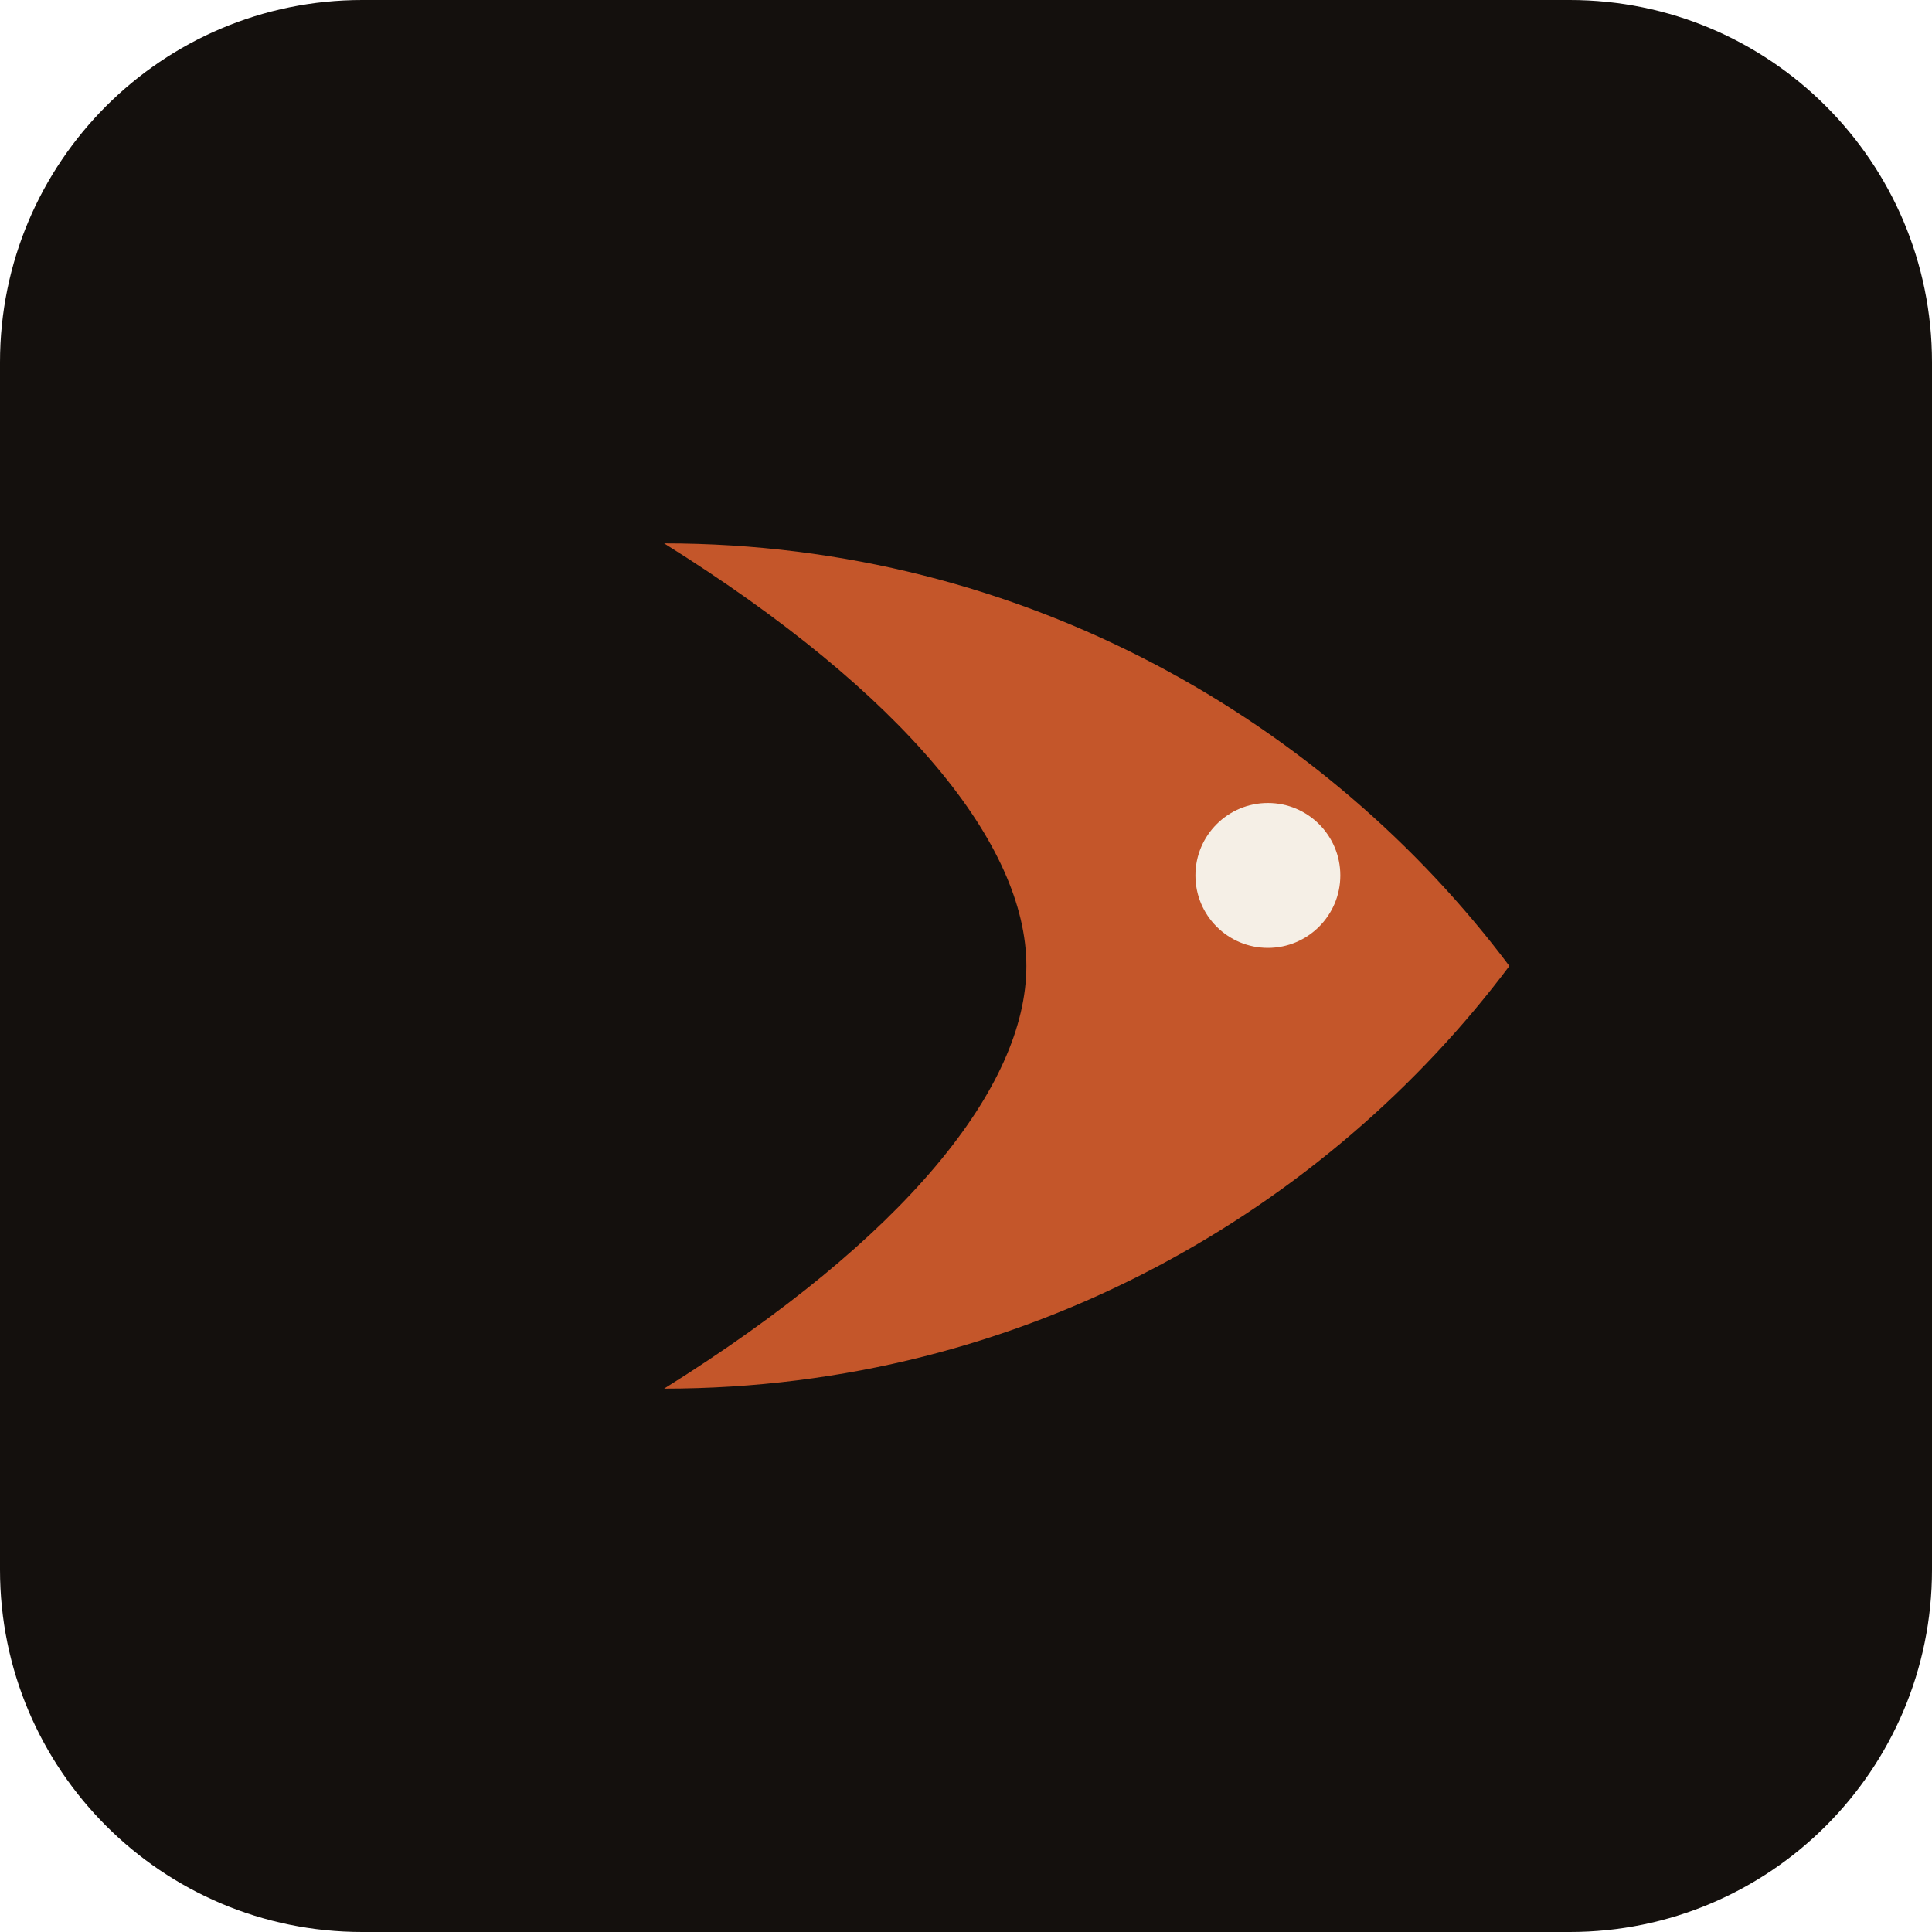
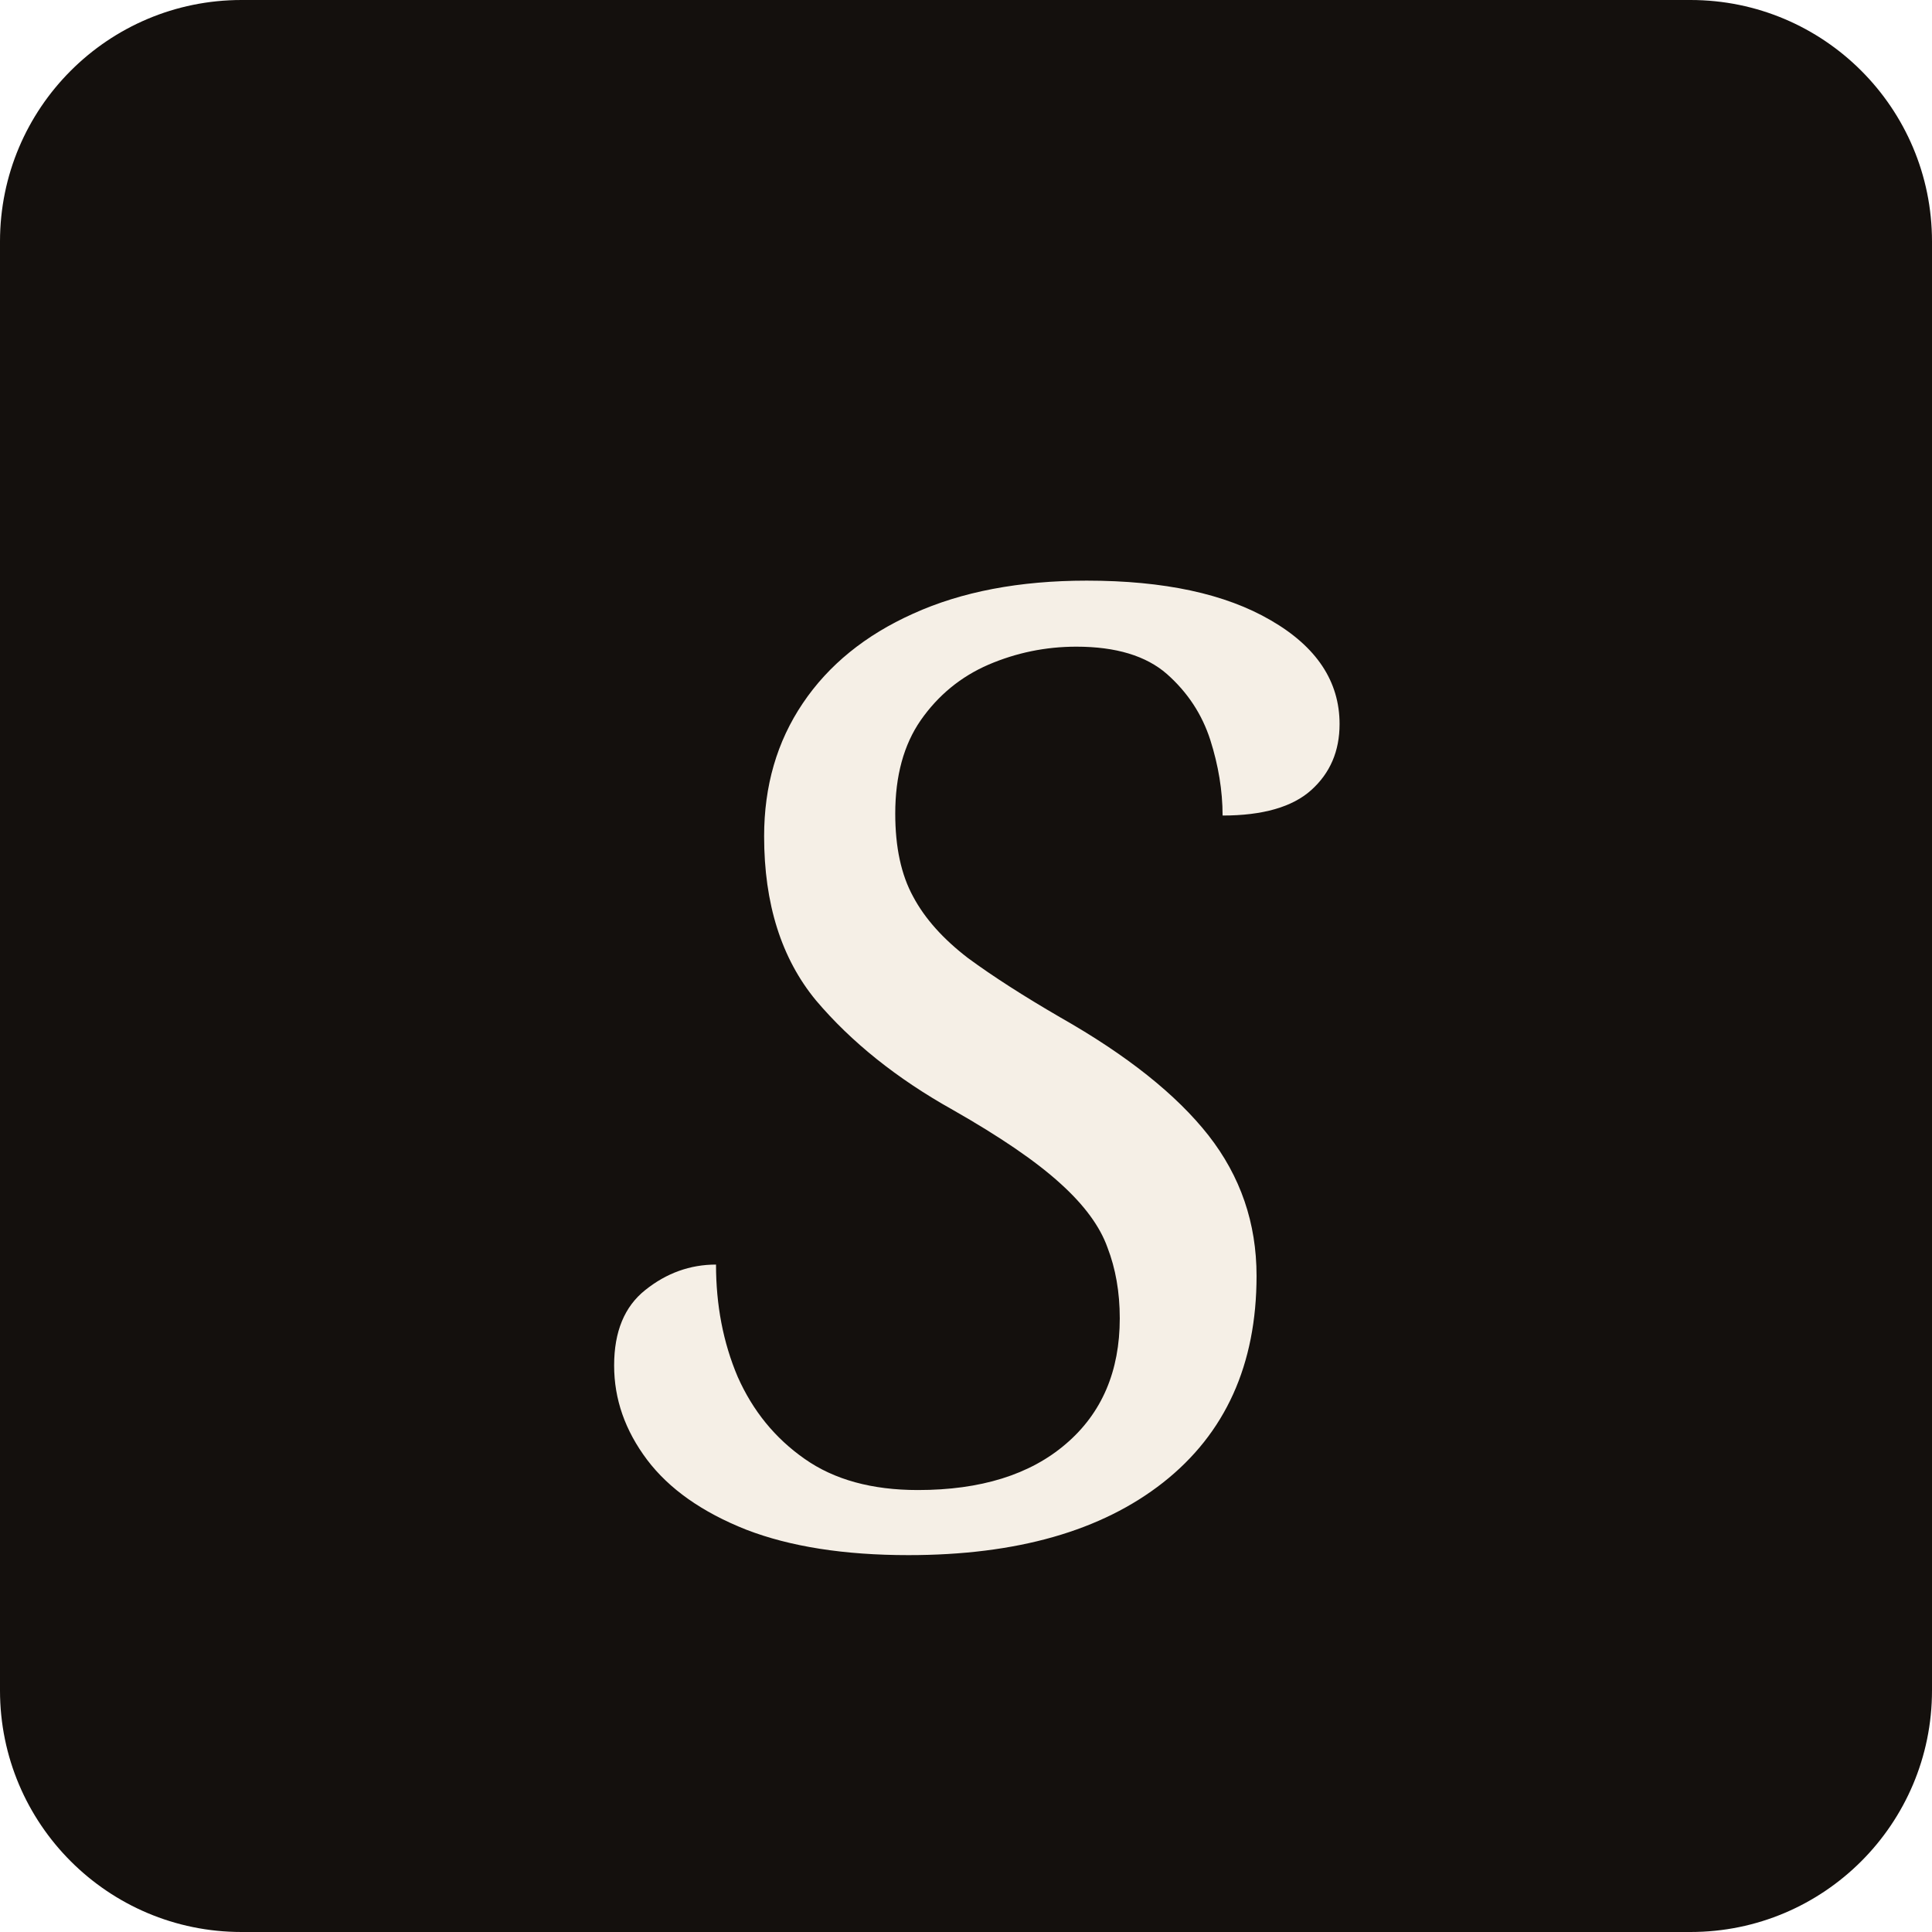
<svg xmlns="http://www.w3.org/2000/svg" viewBox="0 0 32 32" width="32" height="32">
-   <rect width="32" height="32" rx="6" fill="#14100D" />
-   <path d="M25 16c-3-4-8-7-14-7 4 2.5 6 5 6 7s-2 4.5-6 7c6 0 11-3 14-7z" fill="#C4562A" />
-   <circle cx="21" cy="14.5" r="1.2" fill="#F5EFE6" />
+   <rect width="32" height="32" rx="4" fill="#14100D" />
+   <text x="16" y="17" text-anchor="middle" dominant-baseline="central" fill="#F5EFE6" font-family="'Newsreader', Georgia, serif" font-size="22" font-style="italic" font-weight="400">S</text>
</svg>
